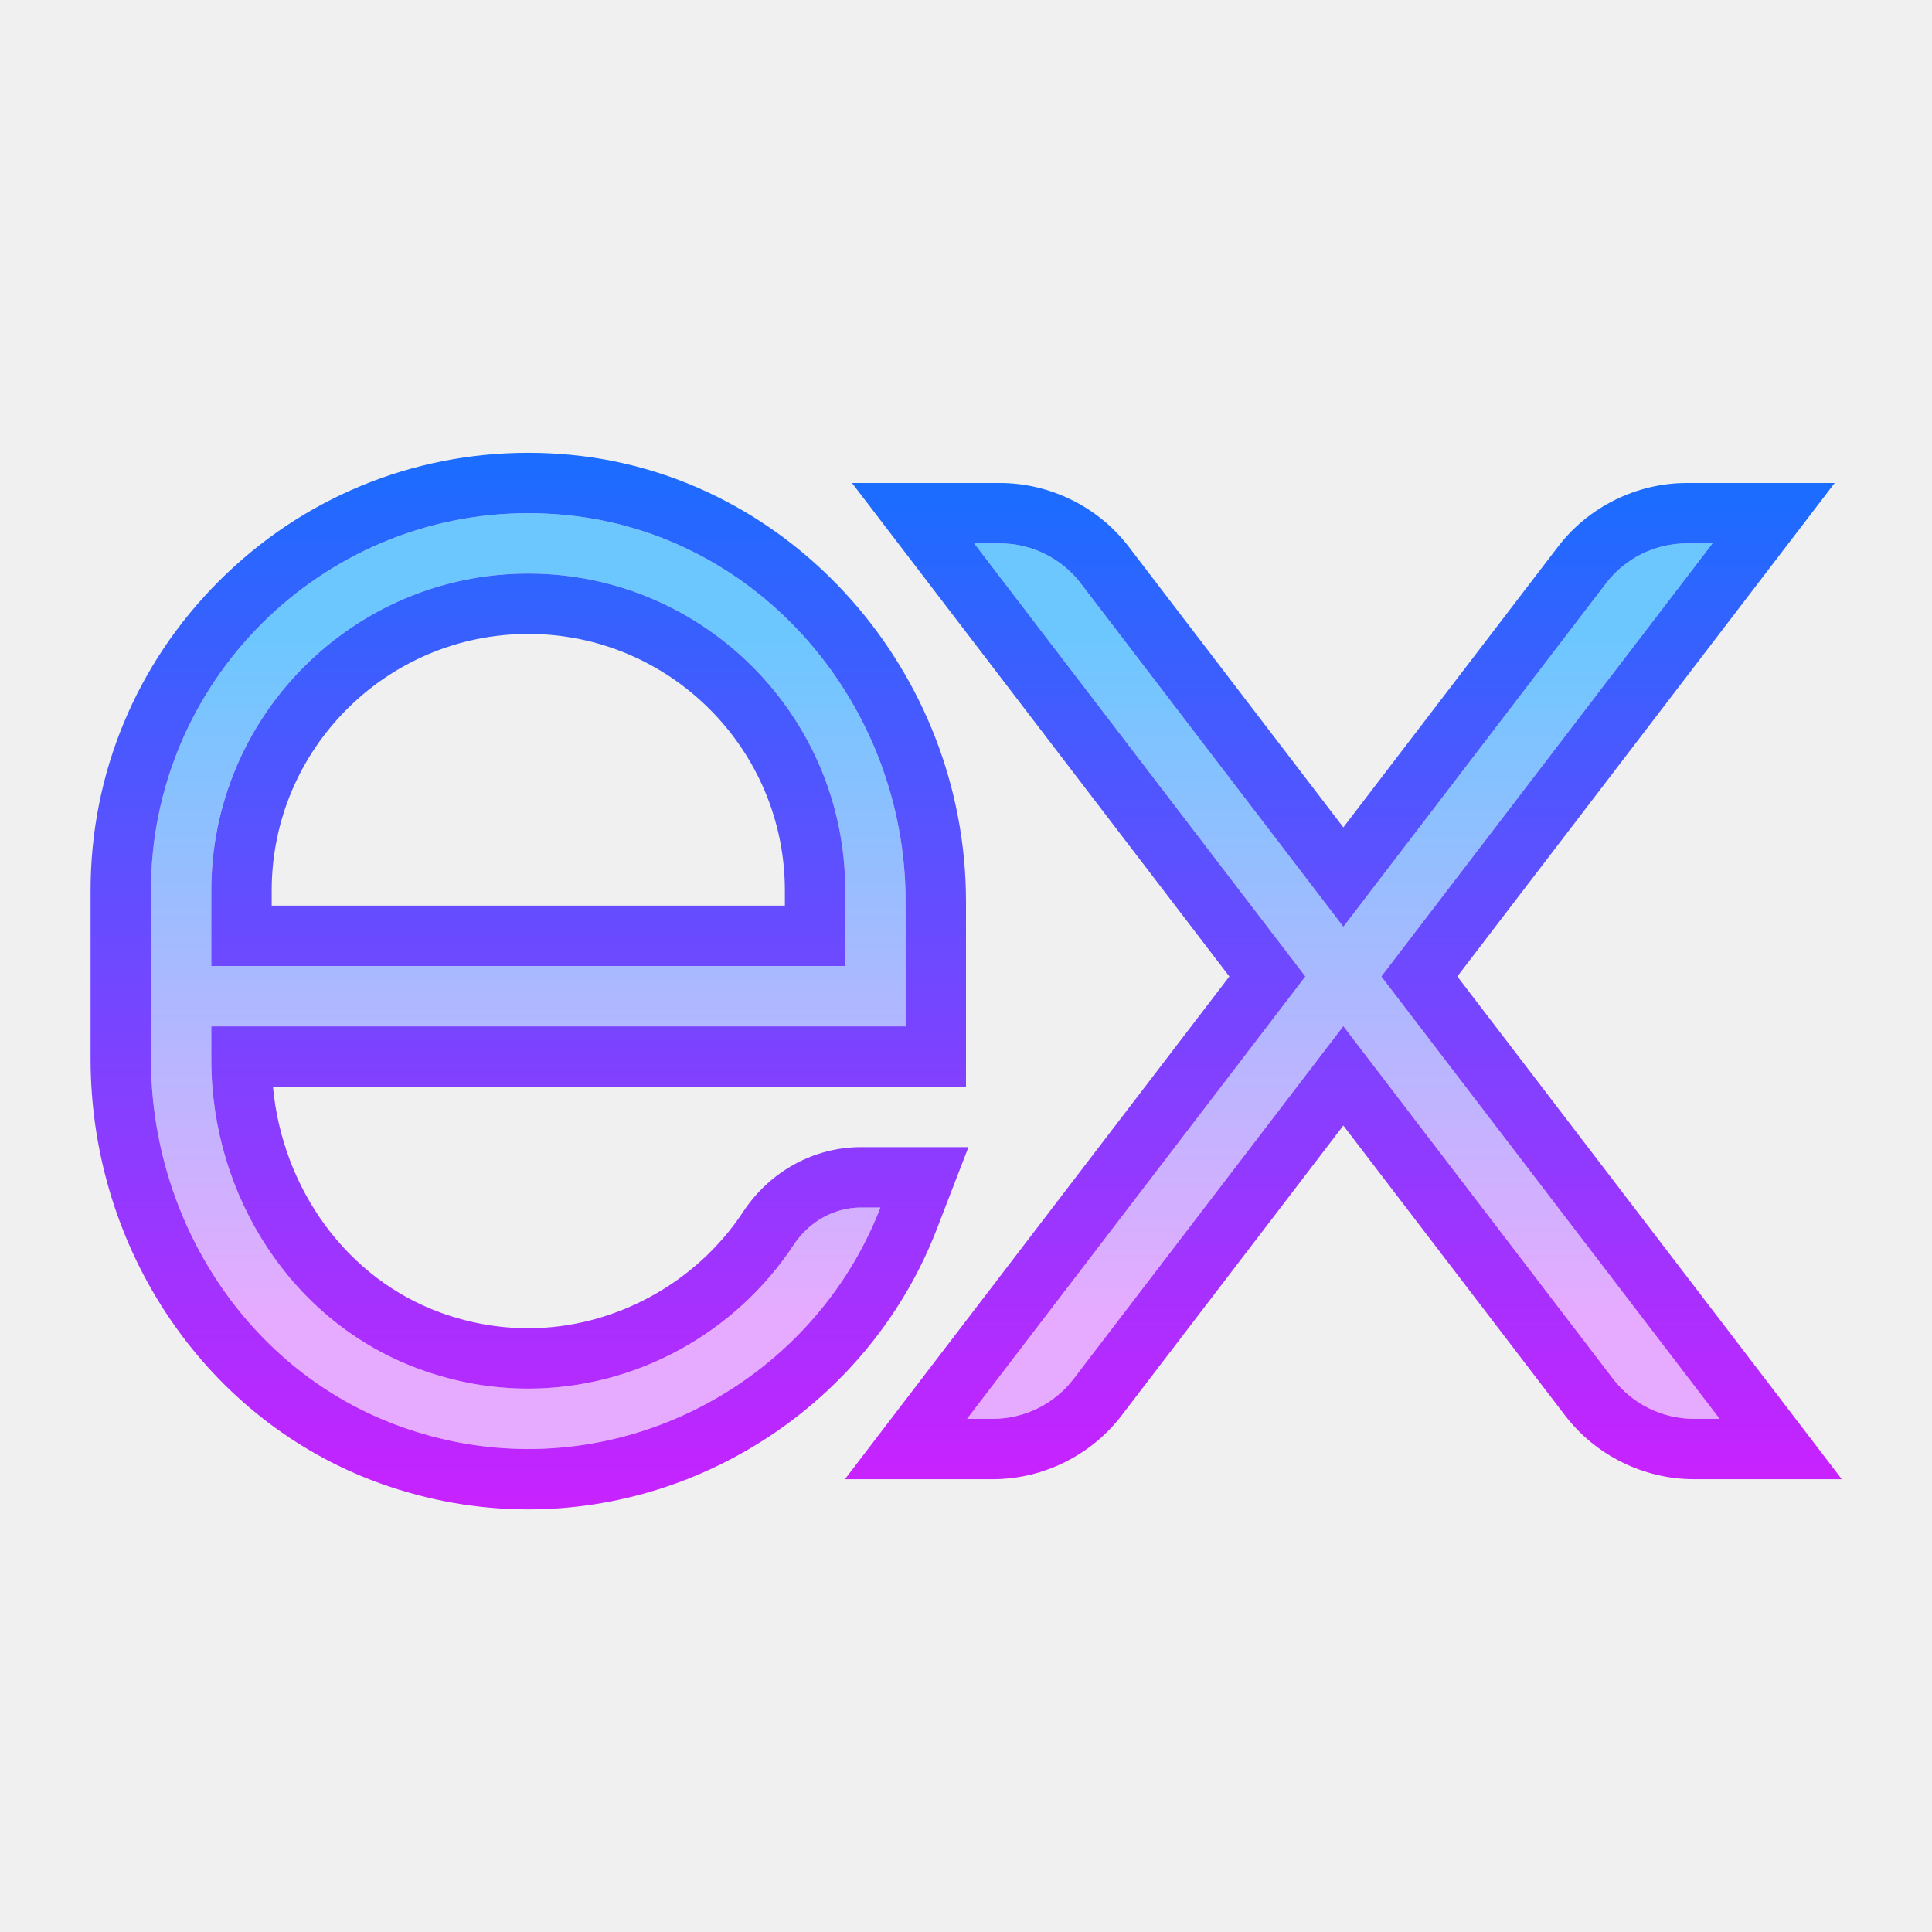
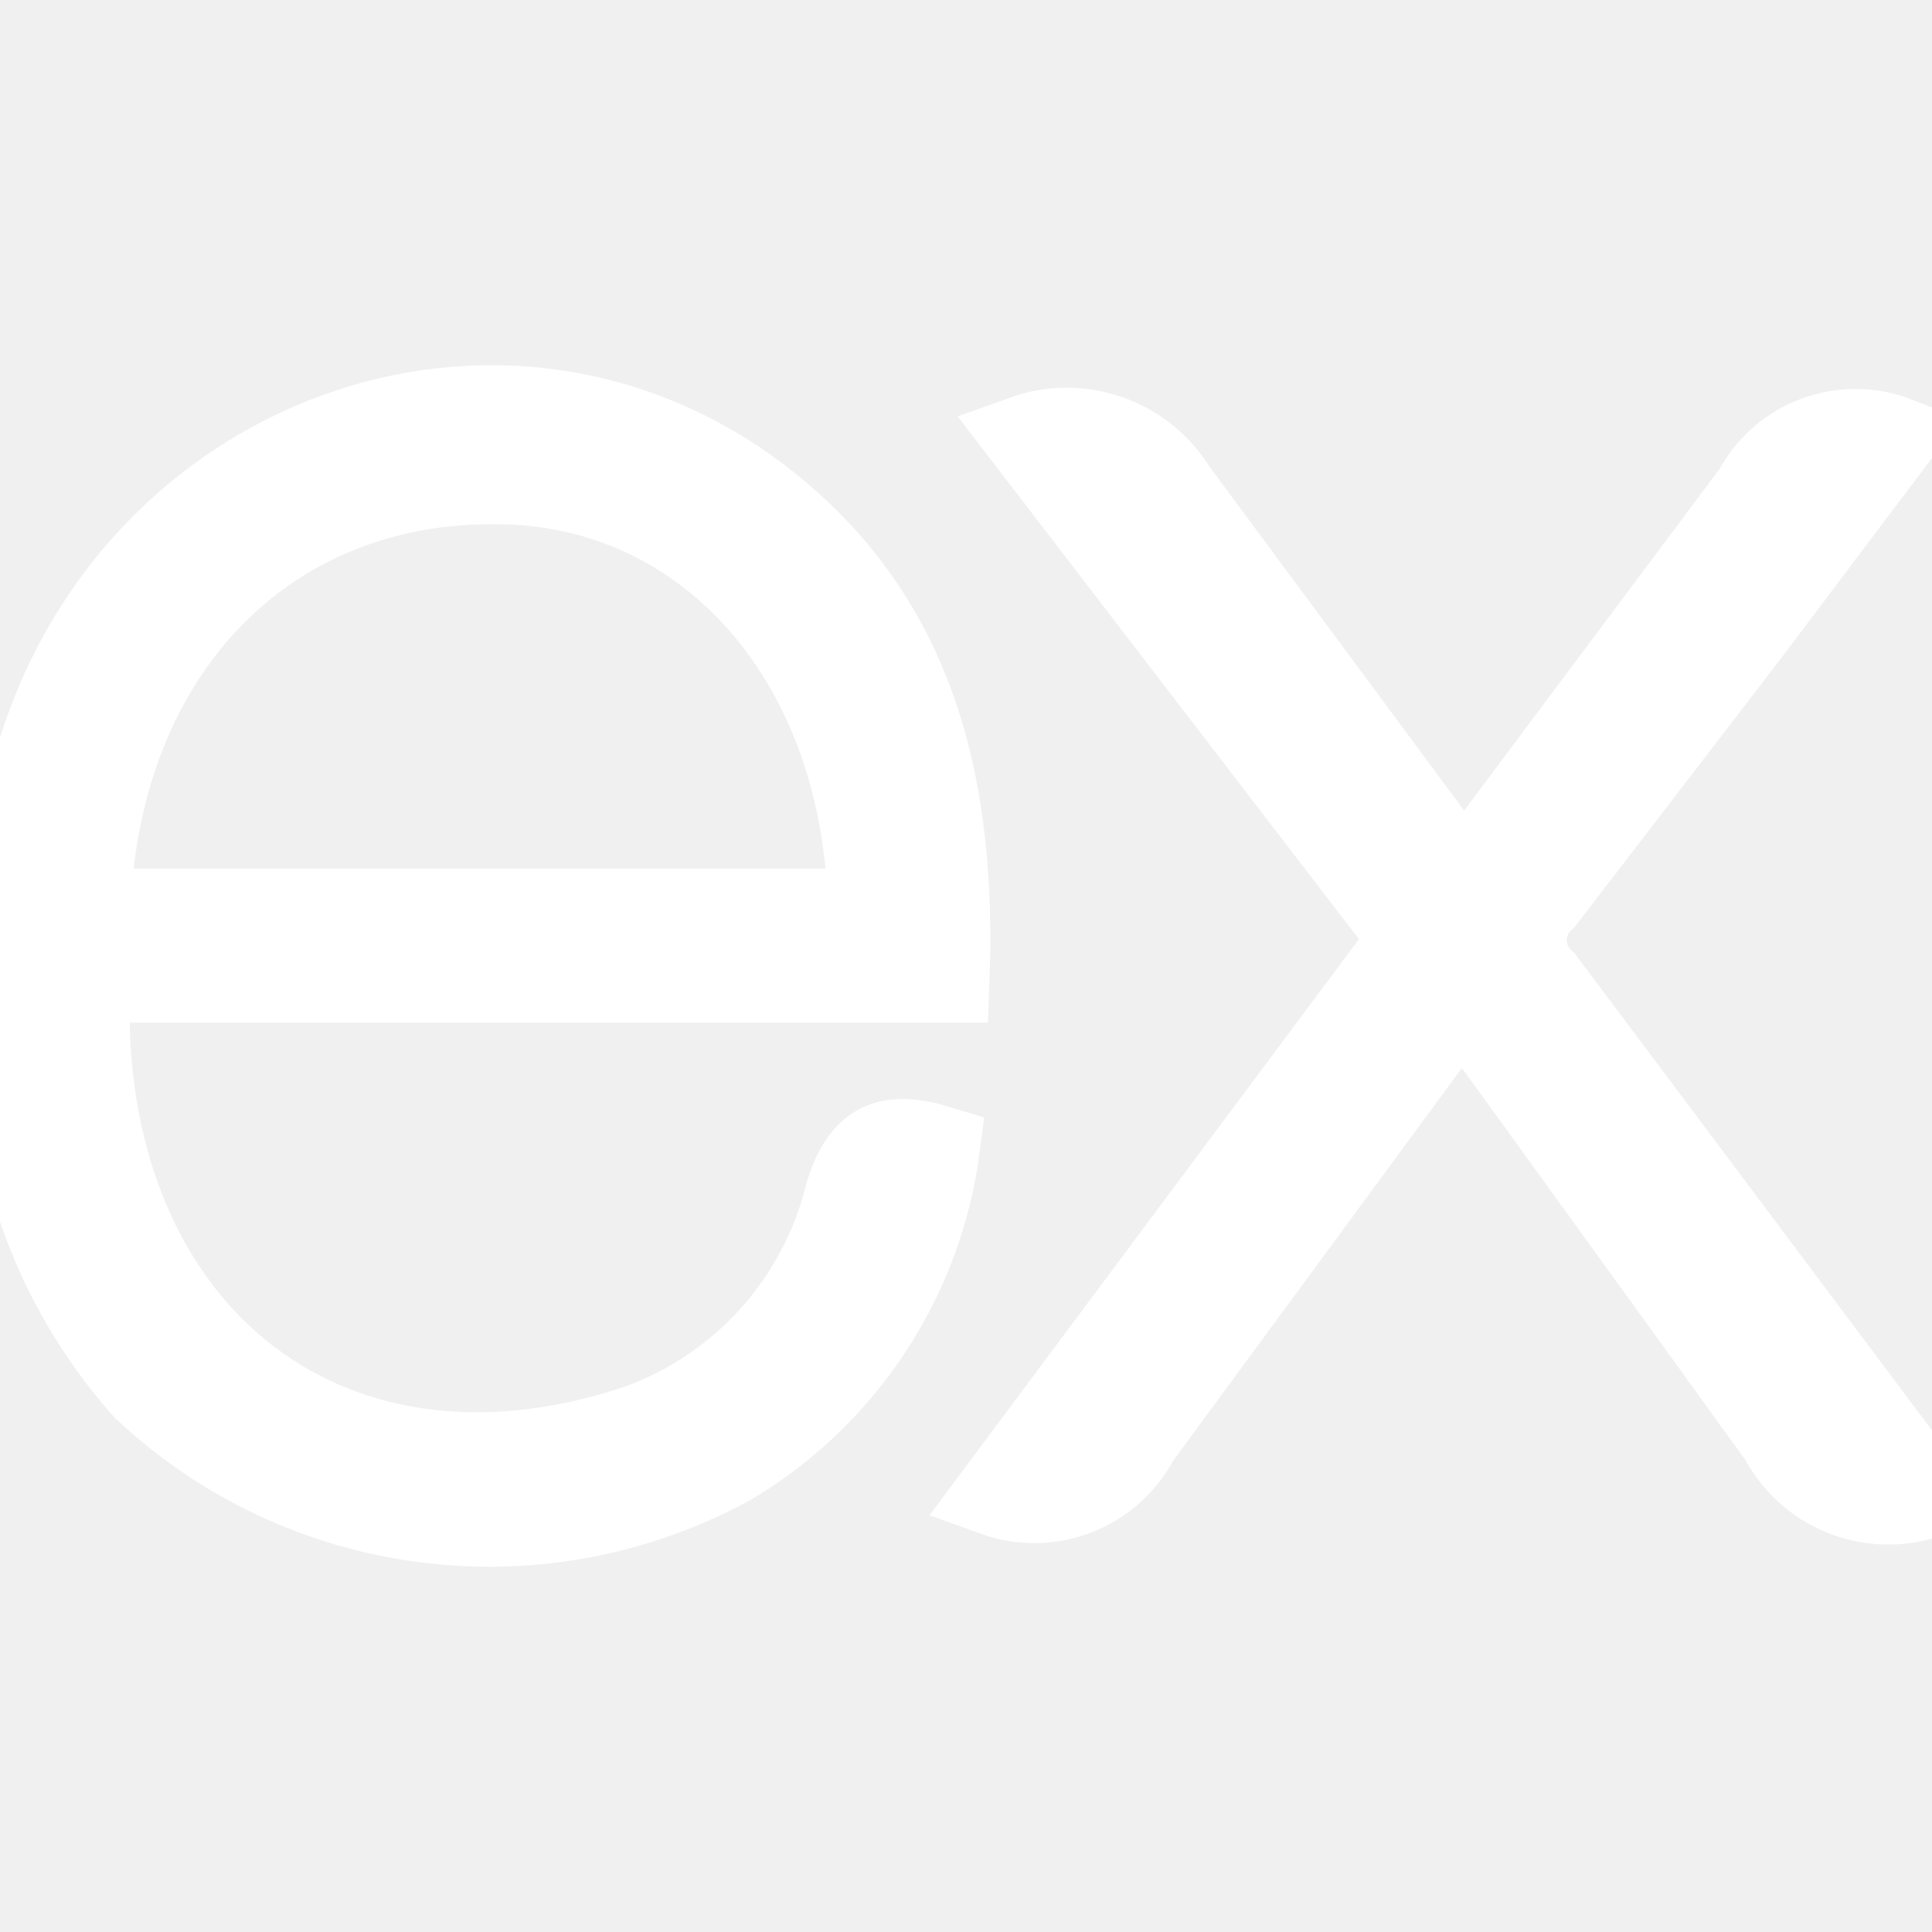
- <svg xmlns="http://www.w3.org/2000/svg" x="0px" y="0px" width="100" height="100" viewBox="0 0 64 64">
-   <linearGradient id="Ptgyoqd6DQJu9ZUJIh3sLa_2ZOaTclOqD4q_gr1" x1="30.982" x2="30.982" y1="21.203" y2="43.514" gradientUnits="userSpaceOnUse">
-     <stop offset="0" stop-color="#6dc7ff" />
-     <stop offset="1" stop-color="#e6abff" />
-   </linearGradient>
-   <path fill="url(#Ptgyoqd6DQJu9ZUJIh3sLa_2ZOaTclOqD4q_gr1)" d="M45.758,32.346L56.964,47h-0.85c-1.051,0-2.041-0.49-2.68-1.324L44.5,33.992l-8.935,11.684 C34.927,46.51,33.937,47,32.886,47h-0.85l11.206-14.654L32.271,18h0.85c1.051,0,2.041,0.49,2.68,1.324l8.7,11.377l8.7-11.377 C53.838,18.49,54.829,18,55.879,18h0.85L45.758,32.346z M28.527,40h0.638c0,0,0,0,0,0c-2.348,6.085-9.292,9.631-15.896,7.256 C8.215,45.437,5,40.444,5,35.073L5,29.5c0-7.29,6.273-13.143,13.705-12.443C25.182,17.667,30,23.361,30,29.866L30,34H19v0H7l0,1.109 c0,4.501,2.671,8.705,6.9,10.248c4.807,1.754,9.835-0.235,12.389-4.116C26.789,40.481,27.616,40,28.527,40z M7,32h21v-2.5 C28,23.71,23.29,19,17.5,19S7,23.71,7,29.5V32z" />
-   <linearGradient id="Ptgyoqd6DQJu9ZUJIh3sLb_2ZOaTclOqD4q_gr2" x1="44.5" x2="44.5" y1="16" y2="49" gradientUnits="userSpaceOnUse">
-     <stop offset="0" stop-color="#1a6dff" />
-     <stop offset="1" stop-color="#c822ff" />
-   </linearGradient>
-   <path fill="url(#Ptgyoqd6DQJu9ZUJIh3sLb_2ZOaTclOqD4q_gr2)" d="M56.729,18L45.758,32.347L56.964,47h-0.85 c-1.051,0-2.041-0.49-2.68-1.324L44.5,33.992l-8.935,11.684C34.927,46.51,33.937,47,32.886,47h-0.85l11.206-14.653L32.271,18h0.85 c1.051,0,2.041,0.49,2.68,1.324l8.7,11.377l8.7-11.377C53.838,18.49,54.829,18,55.879,18H56.729 M60.776,16h-4.047h-0.85 c-1.663,0-3.258,0.788-4.268,2.109L44.5,27.408l-7.111-9.299C36.379,16.788,34.783,16,33.121,16h-0.85h-4.047l2.458,3.215 l10.042,13.132L30.447,45.785L27.989,49h4.047h0.85c1.663,0,3.258-0.789,4.268-2.109l7.346-9.606l7.346,9.606 C52.856,48.211,54.451,49,56.114,49h0.85h4.047l-2.458-3.215L48.276,32.346l10.042-13.132L60.776,16L60.776,16z" />
-   <linearGradient id="Ptgyoqd6DQJu9ZUJIh3sLc_2ZOaTclOqD4q_gr3" x1="17.54" x2="17.54" y1="15" y2="50" gradientUnits="userSpaceOnUse">
-     <stop offset="0" stop-color="#1a6dff" />
-     <stop offset="1" stop-color="#c822ff" />
-   </linearGradient>
-   <path fill="url(#Ptgyoqd6DQJu9ZUJIh3sLc_2ZOaTclOqD4q_gr3)" d="M17.5,17c0.397,0,0.8,0.019,1.205,0.057 C25.182,17.667,30,23.361,30,29.866V34H19v0H7v1.109c0,4.501,2.671,8.705,6.9,10.248C15.1,45.796,16.314,46,17.5,46 c3.563,0,6.872-1.847,8.789-4.758C26.789,40.481,27.616,40,28.527,40h0.638c0,0,0,0,0,0c-1.847,4.785-6.535,8-11.665,8 c-1.394,0-2.82-0.237-4.231-0.745C8.215,45.437,5,40.444,5,35.073V29.5C5,22.607,10.607,17,17.5,17 M7,32h21v-2.5 C28,23.71,23.29,19,17.5,19S7,23.71,7,29.5V32 M17.5,15L17.5,15c-3.868,0-7.508,1.509-10.249,4.251C4.51,21.992,3,25.632,3,29.5 v5.573c0,6.348,3.855,12,9.592,14.065C14.184,49.71,15.835,50,17.5,50c5.951,0,11.389-3.729,13.531-9.28l1.05-2.72l-2.915,0 l-0.638,0c-1.565,0-3.026,0.801-3.91,2.142C23.052,42.522,20.324,44,17.5,44c-0.986,0-1.967-0.175-2.915-0.521 C11.509,42.356,9.362,39.416,9.042,36H19l11,0l2,0v-2v-4.134c0-7.607-5.758-14.109-13.108-14.8C18.43,15.022,17.962,15,17.5,15 L17.5,15z M9,30v-0.5c0-4.687,3.813-8.5,8.5-8.5s8.5,3.813,8.5,8.5V30H9L9,30z" />
+ <svg xmlns="http://www.w3.org/2000/svg" fill="#fff" viewBox="0 0 24 24" role="img" stroke="#fff">
+   <g id="SVGRepo_bgCarrier" stroke-width="0" />
+   <g id="SVGRepo_tracerCarrier" stroke-linecap="round" stroke-linejoin="round" />
+   <g id="SVGRepo_iconCarrier">
+     <path d="M24 18.588a1.529 1.529 0 0 1-1.895-.72l-3.45-4.771-.5-.667-4.003 5.444a1.466 1.466 0 0 1-1.802.708l5.158-6.92-4.798-6.251a1.595 1.595 0 0 1 1.9.666l3.576 4.83 3.596-4.81a1.435 1.435 0 0 1 1.788-.668L21.708 7.9l-2.522 3.283a.666.666 0 0 0 0 .994l4.804 6.412zM.002 11.576l.42-2.075c1.154-4.103 5.858-5.81 9.094-3.27 1.895 1.489 2.368 3.597 2.275 5.973H1.116C.943 16.447 4.005 19.009 7.92 17.7a4.078 4.078 0 0 0 2.582-2.876c.207-.666.548-.78 1.174-.588a5.417 5.417 0 0 1-2.589 3.957 6.272 6.272 0 0 1-7.306-.933 6.575 6.575 0 0 1-1.64-3.858c0-.235-.08-.455-.134-.666A88.33 88.33 0 0 1 0 11.577zm1.127-.286h9.654c-.06-3.076-2.001-5.258-4.59-5.278-2.882-.04-4.944 2.094-5.071 5.264z" />
+   </g>
</svg>
